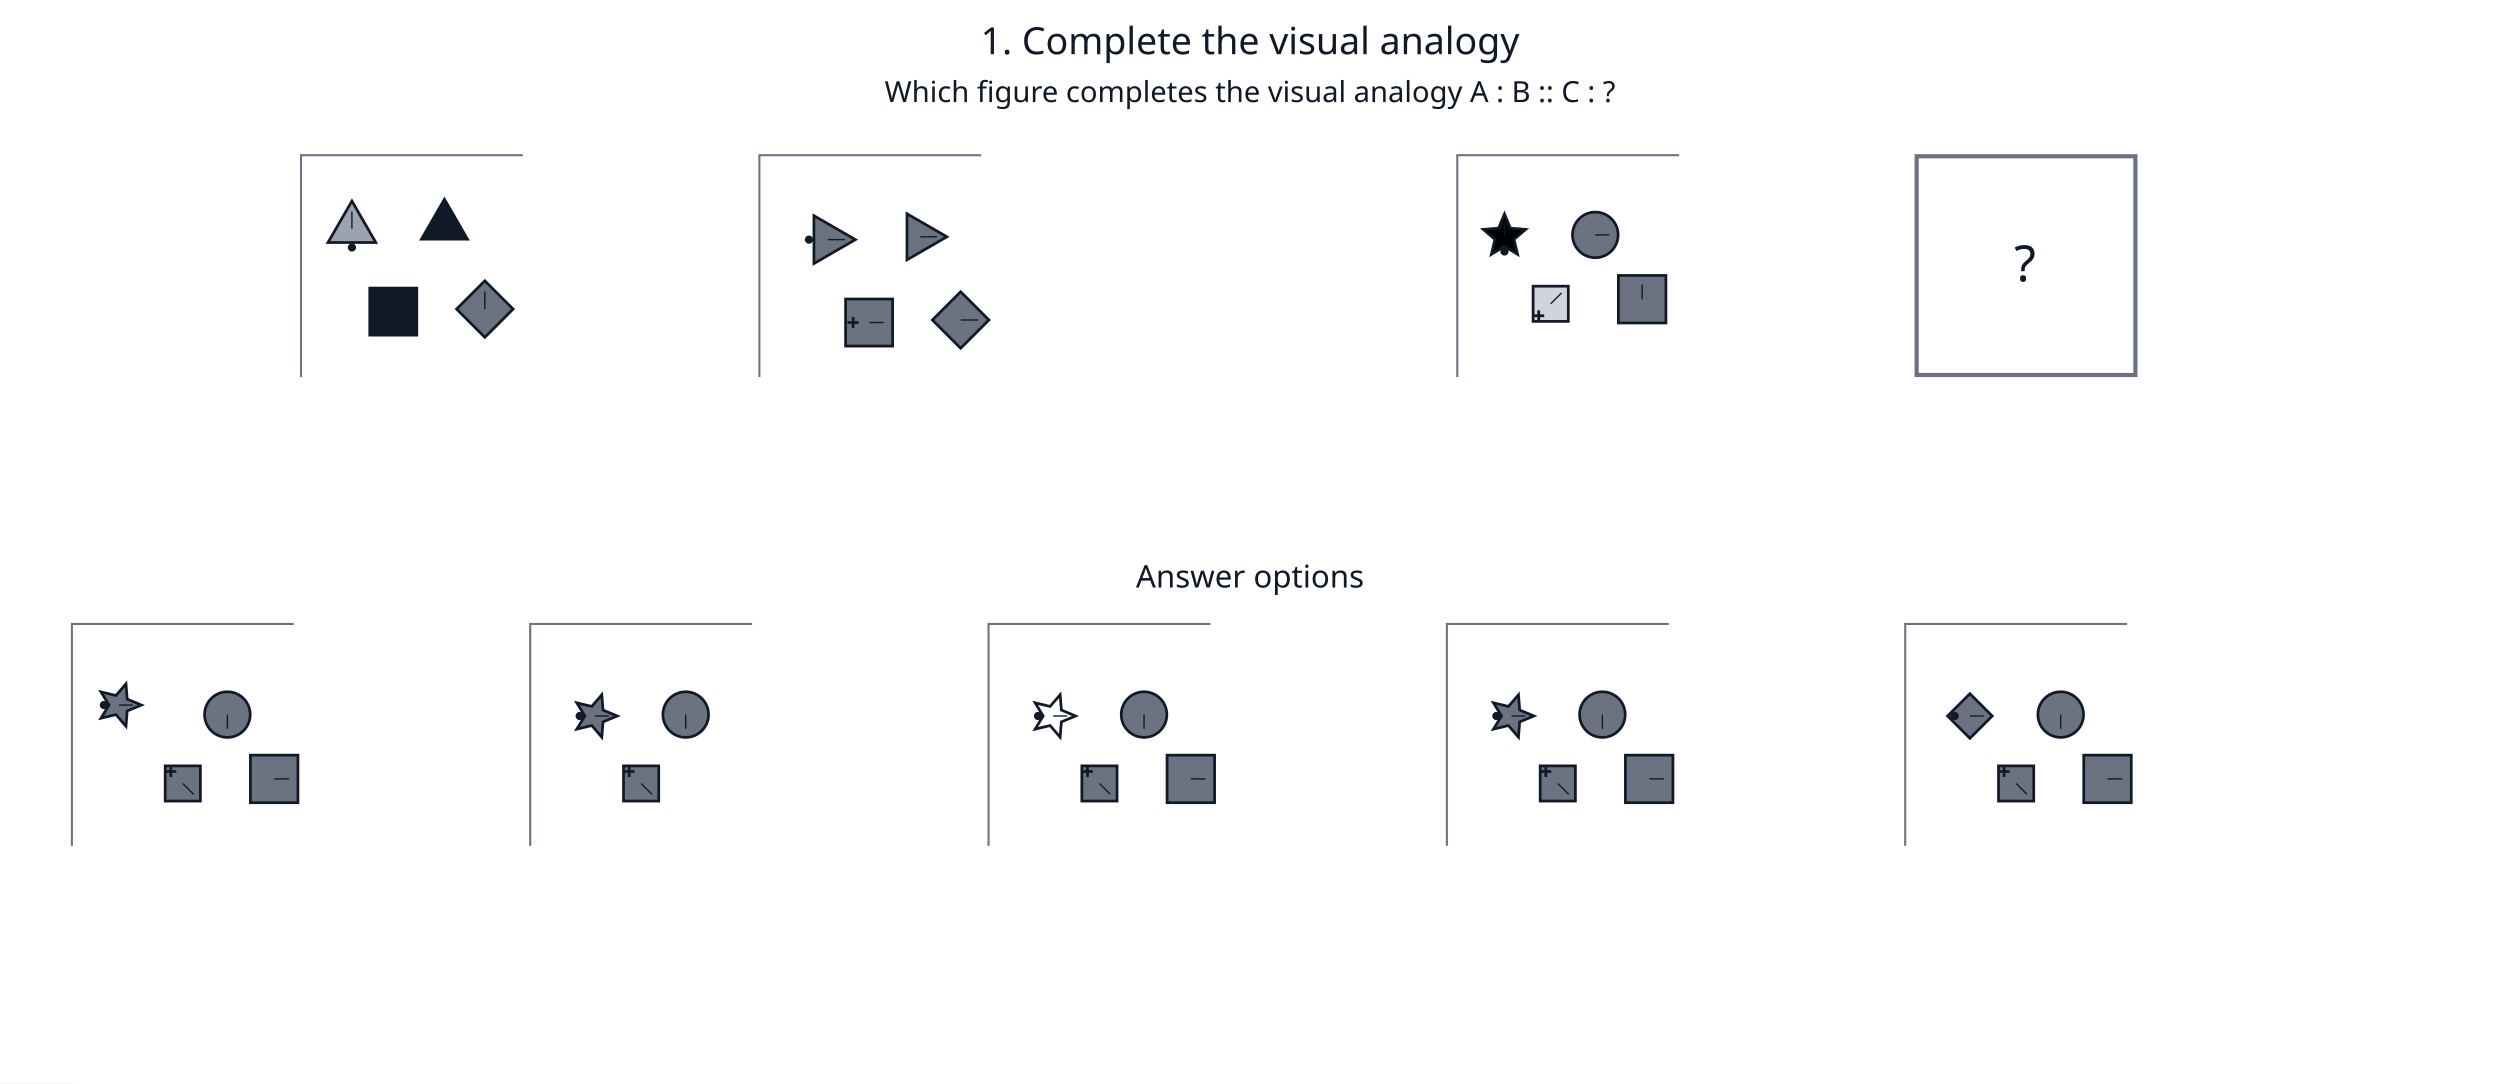
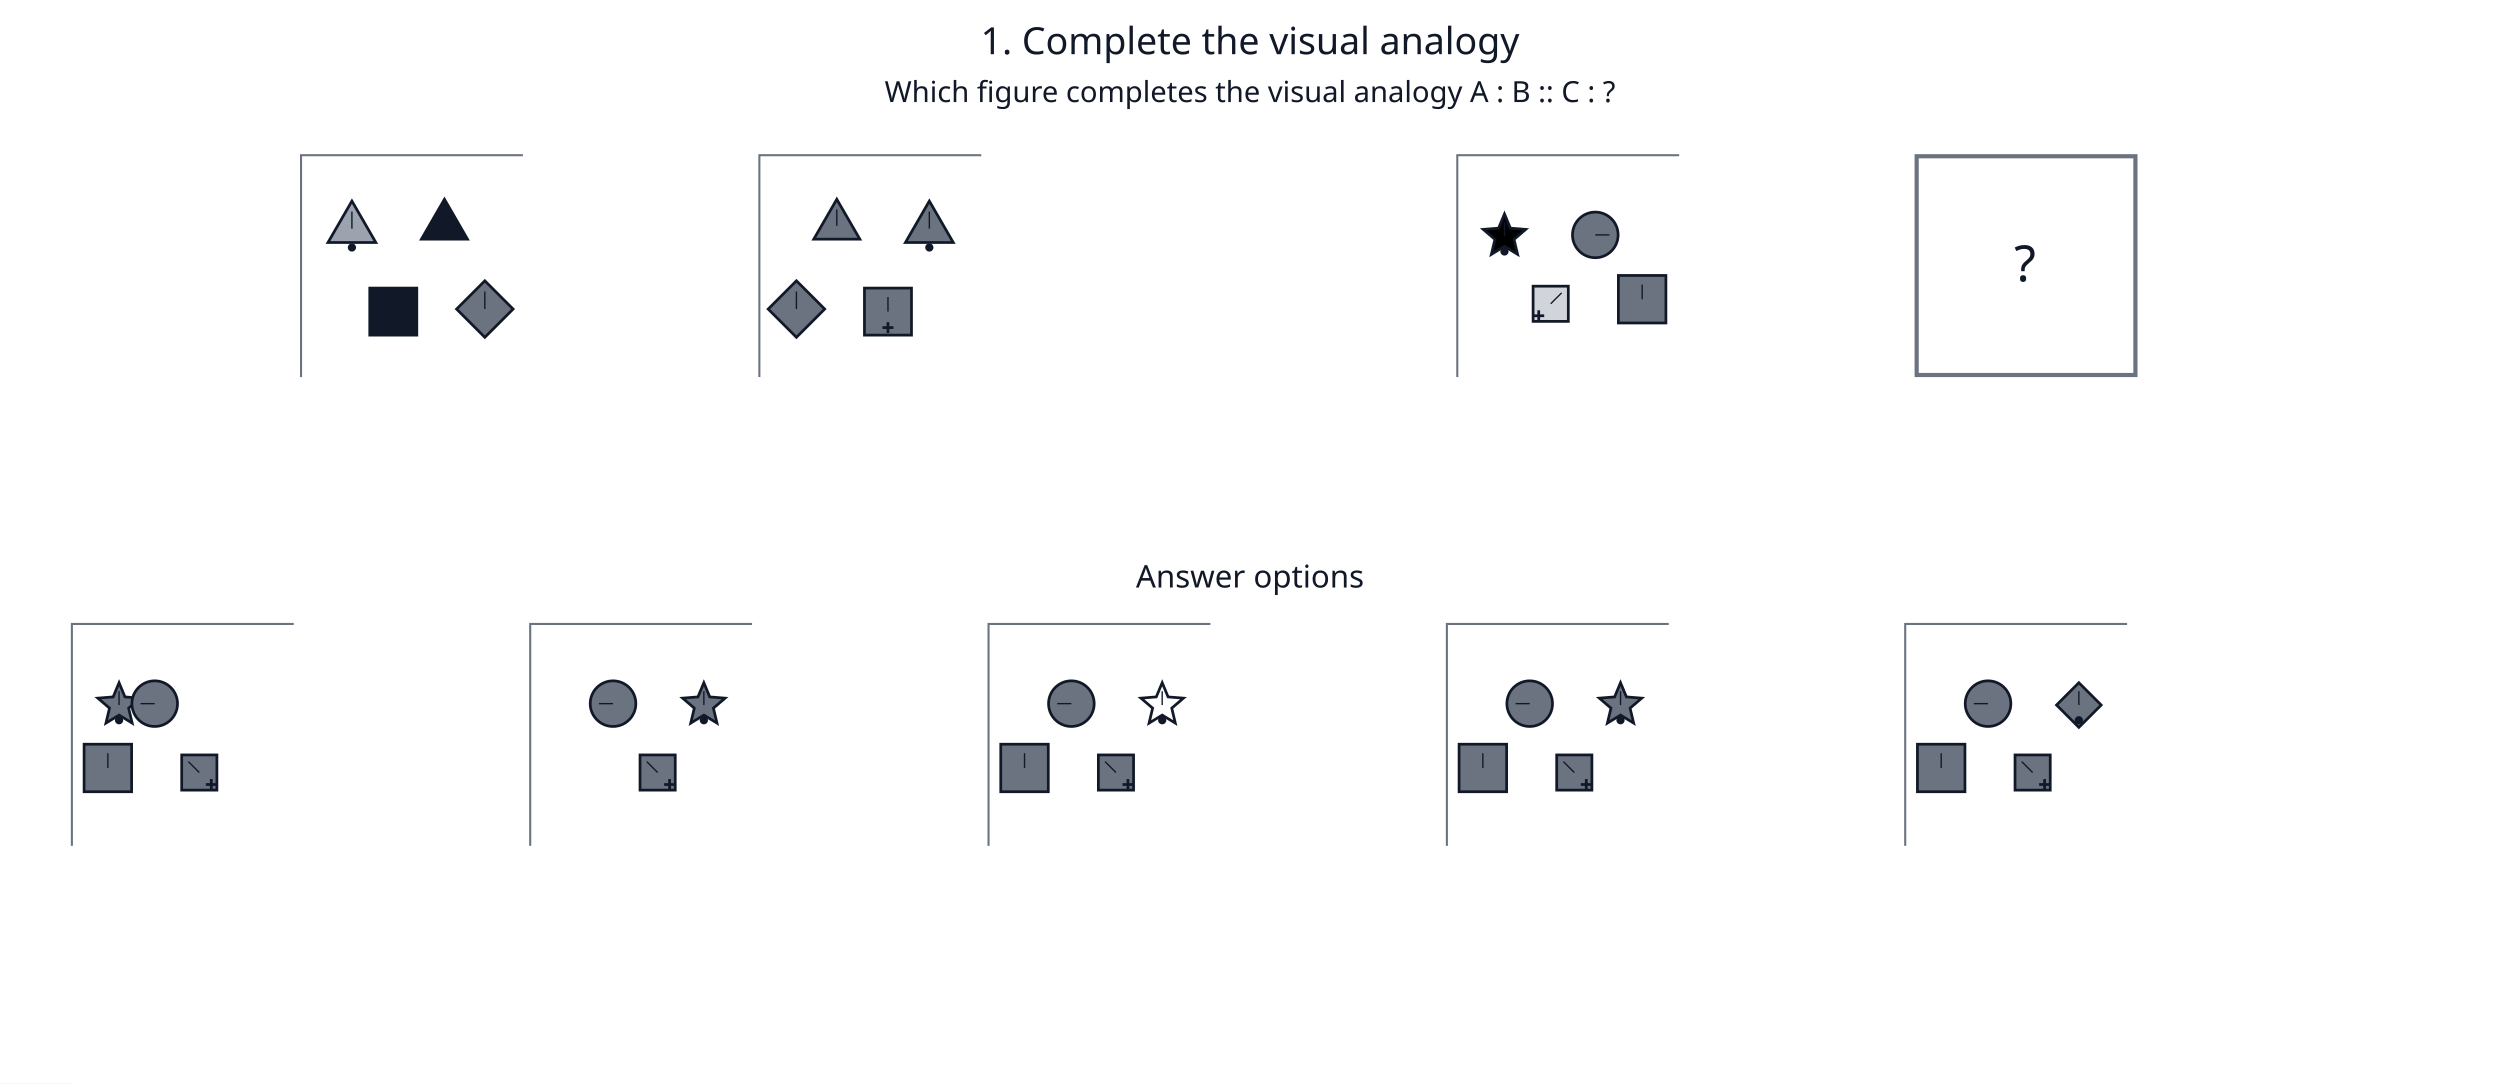
<svg xmlns="http://www.w3.org/2000/svg" width="1200" height="520" viewBox="0 0 1200 520" role="img" data-format="analogy" data-item-number="1" data-option-count="5" aria-label="EPSO visual abstract item: Which figure completes the visual analogy A : B :: C : ?">
  <rect width="100%" height="100%" fill="#ffffff" />
  <text x="600" y="26" text-anchor="middle" font-family="sans-serif" font-size="18" fill="#111827">1. Complete the visual analogy</text>
  <text x="600" y="49" text-anchor="middle" font-family="sans-serif" font-size="14" fill="#111827">Which figure completes the visual analogy A : B :: C : ?</text>
  <rect x="145" y="75" width="105" height="105" fill="#ffffff" stroke="#6b7280" stroke-width="2" />
  <text x="197" y="202" text-anchor="middle" font-family="sans-serif" font-size="16" fill="#111827">A</text>
  <g transform="translate(145 75) scale(0.65625)">
    <rect width="100%" height="100%" fill="#ffffff" />
    <polygon data-element-id="element-1" points="36.447,32.772 53.954,63.095 18.940,63.095" fill="#9ca3af" stroke="#111827" stroke-width="2" />
    <line data-orientation="element-1" x1="36.447" y1="52.987" x2="36.447" y2="40.454" stroke="#111827" stroke-width="1" />
    <circle data-marker="dot" cx="36.447" cy="66.734" r="3" fill="#111827" />
    <rect data-element-id="element-2" x="49.499" y="96.429" width="34.409" height="34.409" transform="rotate(0.000 66.704 113.633)" fill="#111827" stroke="#111827" stroke-width="2" />
    <line data-orientation="element-2" x1="66.704" y1="113.633" x2="66.704" y2="102.967" stroke="#111827" stroke-width="1" />
    <path data-marker="cross" d="M 62.704 125.332 L 70.704 125.332 M 66.704 121.332 L 66.704 129.332" stroke="#111827" stroke-width="2" />
    <polygon data-element-id="element-3" points="104.133,31.460 120.978,60.637 87.288,60.637" fill="#111827" stroke="#111827" stroke-width="2" />
    <line data-orientation="element-3" x1="104.133" y1="50.911" x2="104.133" y2="38.851" stroke="#111827" stroke-width="1" />
    <polygon data-element-id="element-4" points="133.665,91.088 154.345,111.768 133.665,132.448 112.986,111.768" fill="#6b7280" stroke="#111827" stroke-width="2" />
    <line data-orientation="element-4" x1="133.665" y1="111.768" x2="133.665" y2="98.947" stroke="#111827" stroke-width="1" />
  </g>
  <rect x="365" y="75" width="105" height="105" fill="#ffffff" stroke="#6b7280" stroke-width="2" />
  <text x="417" y="202" text-anchor="middle" font-family="sans-serif" font-size="16" fill="#111827">B</text>
  <g transform="translate(365 75) scale(0.65625)">
    <rect width="100%" height="100%" fill="#ffffff" />
-     <polygon data-element-id="element-1" points="69.462,60.987 39.140,78.494 39.140,43.481" fill="#6b7280" stroke="#111827" stroke-width="2" />
-     <line data-orientation="element-1" x1="49.247" y1="60.987" x2="61.781" y2="60.987" stroke="#111827" stroke-width="1" />
-     <circle data-marker="dot" cx="35.501" cy="60.987" r="3" fill="#111827" />
-     <rect data-element-id="element-2" x="62.299" y="104.429" width="34.409" height="34.409" transform="rotate(90.000 79.504 121.633)" fill="#6b7280" stroke="#111827" stroke-width="2" />
-     <line data-orientation="element-2" x1="79.504" y1="121.633" x2="90.170" y2="121.633" stroke="#111827" stroke-width="1" />
-     <path data-marker="cross" d="M 63.805 121.633 L 71.805 121.633 M 67.805 117.633 L 67.805 125.633" stroke="#111827" stroke-width="2" />
-     <polygon data-element-id="element-3" points="136.384,58.911 107.207,75.756 107.207,42.066" fill="#6b7280" stroke="#111827" stroke-width="2" />
-     <line data-orientation="element-3" x1="116.933" y1="58.911" x2="128.992" y2="58.911" stroke="#111827" stroke-width="1" />
-     <polygon data-element-id="element-4" points="167.145,119.768 146.465,140.448 125.786,119.768 146.465,99.088" fill="#6b7280" stroke="#111827" stroke-width="2" />
-     <line data-orientation="element-4" x1="146.465" y1="119.768" x2="159.287" y2="119.768" stroke="#111827" stroke-width="1" />
+     <polygon data-element-id="element-1" points="123.553,32.772 141.060,63.095 106.046,63.095" fill="#6b7280" stroke="#111827" stroke-width="2" />
+     <line data-orientation="element-1" x1="123.553" y1="52.987" x2="123.553" y2="40.454" stroke="#111827" stroke-width="1" />
+     <circle data-marker="dot" cx="123.553" cy="66.734" r="3" fill="#111827" />
+     <rect data-element-id="element-2" x="76.092" y="96.429" width="34.409" height="34.409" transform="rotate(0.000 93.296 113.633)" fill="#6b7280" stroke="#111827" stroke-width="2" />
+     <line data-orientation="element-2" x1="93.296" y1="113.633" x2="93.296" y2="102.967" stroke="#111827" stroke-width="1" />
+     <path data-marker="cross" d="M 89.296 125.332 L 97.296 125.332 M 93.296 121.332 L 93.296 129.332" stroke="#111827" stroke-width="2" />
+     <polygon data-element-id="element-3" points="55.867,31.460 72.712,60.637 39.022,60.637" fill="#6b7280" stroke="#111827" stroke-width="2" />
+     <line data-orientation="element-3" x1="55.867" y1="50.911" x2="55.867" y2="38.851" stroke="#111827" stroke-width="1" />
+     <polygon data-element-id="element-4" points="26.335,91.088 47.014,111.768 26.335,132.448 5.655,111.768" fill="#6b7280" stroke="#111827" stroke-width="2" />
+     <line data-orientation="element-4" x1="26.335" y1="111.768" x2="26.335" y2="98.947" stroke="#111827" stroke-width="1" />
  </g>
  <rect x="700" y="75" width="105" height="105" fill="#ffffff" stroke="#6b7280" stroke-width="2" />
  <text x="752" y="202" text-anchor="middle" font-family="sans-serif" font-size="16" fill="#111827">C</text>
  <g transform="translate(700 75) scale(0.65625)">
    <rect width="100%" height="100%" fill="#ffffff" />
    <polygon data-element-id="element-1" points="33.752,42.208 38.073,52.597 49.289,53.496 40.744,60.816 43.355,71.760 33.752,65.895 24.150,71.760 26.761,60.816 18.216,53.496 29.432,52.597" fill="#000000" stroke="#111827" stroke-width="2" />
    <line data-orientation="element-1" x1="33.752" y1="58.544" x2="33.752" y2="48.416" stroke="#111827" stroke-width="1" />
    <circle data-marker="dot" cx="33.752" cy="69.653" r="3" fill="#111827" />
    <polygon data-element-id="element-2" points="80.436,95.033 80.436,120.784 54.685,120.784 54.685,95.033" fill="#d1d5db" stroke="#111827" stroke-width="2" />
    <line data-orientation="element-2" x1="67.561" y1="107.908" x2="75.543" y2="99.926" stroke="#111827" stroke-width="1" />
    <path data-marker="cross" d="M 54.805 116.664 L 62.805 116.664 M 58.805 112.664 L 58.805 120.664" stroke="#111827" stroke-width="2" />
    <circle data-element-id="element-3" cx="100.180" cy="57.525" r="16.685" fill="#6b7280" stroke="#111827" stroke-width="2" />
    <line data-orientation="element-3" x1="100.180" y1="57.525" x2="110.524" y2="57.525" stroke="#111827" stroke-width="1" />
    <rect data-element-id="element-4" x="117.065" y="87.196" width="34.763" height="34.763" transform="rotate(0.000 134.447 104.577)" fill="#6b7280" stroke="#111827" stroke-width="2" />
    <line data-orientation="element-4" x1="134.447" y1="104.577" x2="134.447" y2="93.801" stroke="#111827" stroke-width="1" />
  </g>
  <rect x="920" y="75" width="105" height="105" fill="#ffffff" stroke="#6b7280" stroke-width="2" />
  <text x="972" y="135" text-anchor="middle" font-family="sans-serif" font-size="24" fill="#111827">?</text>
  <text x="600" y="282" text-anchor="middle" font-family="sans-serif" font-size="15" fill="#111827">Answer options</text>
  <rect x="35" y="300" width="105" height="105" fill="#ffffff" stroke="#6b7280" stroke-width="2" />
  <text x="87" y="428" text-anchor="middle" font-family="sans-serif" font-size="16" fill="#111827">A</text>
  <g transform="translate(35 300) scale(0.65625)">
    <rect width="100%" height="100%" fill="#ffffff" />
-     <polygon data-element-id="element-1" points="50.088,58.544 39.700,62.865 38.801,74.081 31.481,65.536 20.536,68.146 26.401,58.544 20.536,48.942 31.481,51.553 38.801,43.008 39.700,54.223" fill="#6b7280" stroke="#111827" stroke-width="2" />
-     <line data-orientation="element-1" x1="33.752" y1="58.544" x2="43.881" y2="58.544" stroke="#111827" stroke-width="1" />
-     <circle data-marker="dot" cx="22.644" cy="58.544" r="3" fill="#111827" />
-     <polygon data-element-id="element-2" points="93.236,128.784 67.485,128.784 67.485,103.033 93.236,103.033" fill="#6b7280" stroke="#111827" stroke-width="2" />
-     <line data-orientation="element-2" x1="80.361" y1="115.908" x2="88.343" y2="123.891" stroke="#111827" stroke-width="1" />
-     <path data-marker="cross" d="M 67.605 107.153 L 75.605 107.153 M 71.605 103.153 L 71.605 111.153" stroke="#111827" stroke-width="2" />
-     <circle data-element-id="element-3" cx="112.980" cy="65.525" r="16.685" fill="#6b7280" stroke="#111827" stroke-width="2" />
-     <line data-orientation="element-3" x1="112.980" y1="65.525" x2="112.980" y2="75.869" stroke="#111827" stroke-width="1" />
-     <rect data-element-id="element-4" x="129.818" y="95.196" width="34.763" height="34.763" transform="rotate(90.000 147.200 112.577)" fill="#6b7280" stroke="#111827" stroke-width="2" />
-     <line data-orientation="element-4" x1="147.200" y1="112.577" x2="157.977" y2="112.577" stroke="#111827" stroke-width="1" />
+     <polygon data-element-id="element-1" points="33.752,42.208 38.073,52.597 49.289,53.496 40.744,60.816 43.355,71.760 33.752,65.895 24.150,71.760 26.761,60.816 18.216,53.496 29.432,52.597" fill="#6b7280" stroke="#111827" stroke-width="2" />
+     <line data-orientation="element-1" x1="33.752" y1="58.544" x2="33.752" y2="48.416" stroke="#111827" stroke-width="1" />
+     <circle data-marker="dot" cx="33.752" cy="69.653" r="3" fill="#111827" />
+     <polygon data-element-id="element-2" points="79.564,95.033 105.315,95.033 105.315,120.784 79.564,120.784" fill="#6b7280" stroke="#111827" stroke-width="2" />
+     <line data-orientation="element-2" x1="92.439" y1="107.908" x2="84.457" y2="99.926" stroke="#111827" stroke-width="1" />
+     <path data-marker="cross" d="M 97.195 116.664 L 105.195 116.664 M 101.195 112.664 L 101.195 120.664" stroke="#111827" stroke-width="2" />
+     <circle data-element-id="element-3" cx="59.820" cy="57.525" r="16.685" fill="#6b7280" stroke="#111827" stroke-width="2" />
+     <line data-orientation="element-3" x1="59.820" y1="57.525" x2="49.476" y2="57.525" stroke="#111827" stroke-width="1" />
+     <rect data-element-id="element-4" x="8.172" y="87.196" width="34.763" height="34.763" transform="rotate(0.000 25.553 104.577)" fill="#6b7280" stroke="#111827" stroke-width="2" />
+     <line data-orientation="element-4" x1="25.553" y1="104.577" x2="25.553" y2="93.801" stroke="#111827" stroke-width="1" />
  </g>
  <rect x="255" y="300" width="105" height="105" fill="#ffffff" stroke="#6b7280" stroke-width="2" />
  <text x="307" y="428" text-anchor="middle" font-family="sans-serif" font-size="16" fill="#111827">B</text>
  <g transform="translate(255 300) scale(0.65625)">
    <rect width="100%" height="100%" fill="#ffffff" />
-     <polygon data-element-id="element-1" points="62.888,66.544 52.500,70.865 51.601,82.081 44.281,73.536 33.336,76.146 39.201,66.544 33.336,56.942 44.281,59.553 51.601,51.008 52.500,62.223" fill="#6b7280" stroke="#111827" stroke-width="2" />
-     <line data-orientation="element-1" x1="46.552" y1="66.544" x2="56.681" y2="66.544" stroke="#111827" stroke-width="1" />
-     <circle data-marker="dot" cx="35.444" cy="66.544" r="3" fill="#111827" />
-     <polygon data-element-id="element-2" points="93.236,128.784 67.485,128.784 67.485,103.033 93.236,103.033" fill="#6b7280" stroke="#111827" stroke-width="2" />
-     <line data-orientation="element-2" x1="80.361" y1="115.908" x2="88.343" y2="123.891" stroke="#111827" stroke-width="1" />
-     <path data-marker="cross" d="M 67.605 107.153 L 75.605 107.153 M 71.605 103.153 L 71.605 111.153" stroke="#111827" stroke-width="2" />
-     <circle data-element-id="element-3" cx="112.980" cy="65.525" r="16.685" fill="#6b7280" stroke="#111827" stroke-width="2" />
-     <line data-orientation="element-3" x1="112.980" y1="65.525" x2="112.980" y2="75.869" stroke="#111827" stroke-width="1" />
+     <polygon data-element-id="element-1" points="126.248,42.208 130.568,52.597 141.784,53.496 133.239,60.816 135.850,71.760 126.248,65.895 116.645,71.760 119.256,60.816 110.711,53.496 121.927,52.597" fill="#6b7280" stroke="#111827" stroke-width="2" />
+     <line data-orientation="element-1" x1="126.248" y1="58.544" x2="126.248" y2="48.416" stroke="#111827" stroke-width="1" />
+     <circle data-marker="dot" cx="126.248" cy="69.653" r="3" fill="#111827" />
+     <polygon data-element-id="element-2" points="79.564,95.033 105.315,95.033 105.315,120.784 79.564,120.784" fill="#6b7280" stroke="#111827" stroke-width="2" />
+     <line data-orientation="element-2" x1="92.439" y1="107.908" x2="84.457" y2="99.926" stroke="#111827" stroke-width="1" />
+     <path data-marker="cross" d="M 97.195 116.664 L 105.195 116.664 M 101.195 112.664 L 101.195 120.664" stroke="#111827" stroke-width="2" />
+     <circle data-element-id="element-3" cx="59.820" cy="57.525" r="16.685" fill="#6b7280" stroke="#111827" stroke-width="2" />
+     <line data-orientation="element-3" x1="59.820" y1="57.525" x2="49.476" y2="57.525" stroke="#111827" stroke-width="1" />
  </g>
  <rect x="475" y="300" width="105" height="105" fill="#ffffff" stroke="#6b7280" stroke-width="2" />
  <text x="527" y="428" text-anchor="middle" font-family="sans-serif" font-size="16" fill="#111827">C</text>
  <g transform="translate(475 300) scale(0.65625)">
    <rect width="100%" height="100%" fill="#ffffff" />
-     <polygon data-element-id="element-1" points="62.888,66.544 52.500,70.865 51.601,82.081 44.281,73.536 33.336,76.146 39.201,66.544 33.336,56.942 44.281,59.553 51.601,51.008 52.500,62.223" fill="none" stroke="#111827" stroke-width="2" />
-     <line data-orientation="element-1" x1="46.552" y1="66.544" x2="56.681" y2="66.544" stroke="#111827" stroke-width="1" />
-     <circle data-marker="dot" cx="35.444" cy="66.544" r="3" fill="#111827" />
-     <polygon data-element-id="element-2" points="93.236,128.784 67.485,128.784 67.485,103.033 93.236,103.033" fill="#6b7280" stroke="#111827" stroke-width="2" />
-     <line data-orientation="element-2" x1="80.361" y1="115.908" x2="88.343" y2="123.891" stroke="#111827" stroke-width="1" />
-     <path data-marker="cross" d="M 67.605 107.153 L 75.605 107.153 M 71.605 103.153 L 71.605 111.153" stroke="#111827" stroke-width="2" />
-     <circle data-element-id="element-3" cx="112.980" cy="65.525" r="16.685" fill="#6b7280" stroke="#111827" stroke-width="2" />
-     <line data-orientation="element-3" x1="112.980" y1="65.525" x2="112.980" y2="75.869" stroke="#111827" stroke-width="1" />
-     <rect data-element-id="element-4" x="129.818" y="95.196" width="34.763" height="34.763" transform="rotate(90.000 147.200 112.577)" fill="#6b7280" stroke="#111827" stroke-width="2" />
-     <line data-orientation="element-4" x1="147.200" y1="112.577" x2="157.977" y2="112.577" stroke="#111827" stroke-width="1" />
+     <polygon data-element-id="element-1" points="126.248,42.208 130.568,52.597 141.784,53.496 133.239,60.816 135.850,71.760 126.248,65.895 116.645,71.760 119.256,60.816 110.711,53.496 121.927,52.597" fill="none" stroke="#111827" stroke-width="2" />
+     <line data-orientation="element-1" x1="126.248" y1="58.544" x2="126.248" y2="48.416" stroke="#111827" stroke-width="1" />
+     <circle data-marker="dot" cx="126.248" cy="69.653" r="3" fill="#111827" />
+     <polygon data-element-id="element-2" points="79.564,95.033 105.315,95.033 105.315,120.784 79.564,120.784" fill="#6b7280" stroke="#111827" stroke-width="2" />
+     <line data-orientation="element-2" x1="92.439" y1="107.908" x2="84.457" y2="99.926" stroke="#111827" stroke-width="1" />
+     <path data-marker="cross" d="M 97.195 116.664 L 105.195 116.664 M 101.195 112.664 L 101.195 120.664" stroke="#111827" stroke-width="2" />
+     <circle data-element-id="element-3" cx="59.820" cy="57.525" r="16.685" fill="#6b7280" stroke="#111827" stroke-width="2" />
+     <line data-orientation="element-3" x1="59.820" y1="57.525" x2="49.476" y2="57.525" stroke="#111827" stroke-width="1" />
+     <rect data-element-id="element-4" x="8.172" y="87.196" width="34.763" height="34.763" transform="rotate(0.000 25.553 104.577)" fill="#6b7280" stroke="#111827" stroke-width="2" />
+     <line data-orientation="element-4" x1="25.553" y1="104.577" x2="25.553" y2="93.801" stroke="#111827" stroke-width="1" />
  </g>
  <rect x="695" y="300" width="105" height="105" fill="#ffffff" stroke="#6b7280" stroke-width="2" />
  <text x="747" y="428" text-anchor="middle" font-family="sans-serif" font-size="16" fill="#111827">D</text>
  <g transform="translate(695 300) scale(0.65625)">
    <rect width="100%" height="100%" fill="#ffffff" />
-     <polygon data-element-id="element-1" points="62.888,66.544 52.500,70.865 51.601,82.081 44.281,73.536 33.336,76.146 39.201,66.544 33.336,56.942 44.281,59.553 51.601,51.008 52.500,62.223" fill="#6b7280" stroke="#111827" stroke-width="2" />
-     <line data-orientation="element-1" x1="46.552" y1="66.544" x2="56.681" y2="66.544" stroke="#111827" stroke-width="1" />
-     <circle data-marker="dot" cx="35.444" cy="66.544" r="3" fill="#111827" />
-     <polygon data-element-id="element-2" points="93.236,128.784 67.485,128.784 67.485,103.033 93.236,103.033" fill="#6b7280" stroke="#111827" stroke-width="2" />
-     <line data-orientation="element-2" x1="80.361" y1="115.908" x2="88.343" y2="123.891" stroke="#111827" stroke-width="1" />
-     <path data-marker="cross" d="M 67.605 107.153 L 75.605 107.153 M 71.605 103.153 L 71.605 111.153" stroke="#111827" stroke-width="2" />
-     <circle data-element-id="element-3" cx="112.980" cy="65.525" r="16.685" fill="#6b7280" stroke="#111827" stroke-width="2" />
-     <line data-orientation="element-3" x1="112.980" y1="65.525" x2="112.980" y2="75.869" stroke="#111827" stroke-width="1" />
-     <rect data-element-id="element-4" x="129.818" y="95.196" width="34.763" height="34.763" transform="rotate(90.000 147.200 112.577)" fill="#6b7280" stroke="#111827" stroke-width="2" />
-     <line data-orientation="element-4" x1="147.200" y1="112.577" x2="157.977" y2="112.577" stroke="#111827" stroke-width="1" />
+     <polygon data-element-id="element-1" points="126.248,42.208 130.568,52.597 141.784,53.496 133.239,60.816 135.850,71.760 126.248,65.895 116.645,71.760 119.256,60.816 110.711,53.496 121.927,52.597" fill="#6b7280" stroke="#111827" stroke-width="2" />
+     <line data-orientation="element-1" x1="126.248" y1="58.544" x2="126.248" y2="48.416" stroke="#111827" stroke-width="1" />
+     <circle data-marker="dot" cx="126.248" cy="69.653" r="3" fill="#111827" />
+     <polygon data-element-id="element-2" points="79.564,95.033 105.315,95.033 105.315,120.784 79.564,120.784" fill="#6b7280" stroke="#111827" stroke-width="2" />
+     <line data-orientation="element-2" x1="92.439" y1="107.908" x2="84.457" y2="99.926" stroke="#111827" stroke-width="1" />
+     <path data-marker="cross" d="M 97.195 116.664 L 105.195 116.664 M 101.195 112.664 L 101.195 120.664" stroke="#111827" stroke-width="2" />
+     <circle data-element-id="element-3" cx="59.820" cy="57.525" r="16.685" fill="#6b7280" stroke="#111827" stroke-width="2" />
+     <line data-orientation="element-3" x1="59.820" y1="57.525" x2="49.476" y2="57.525" stroke="#111827" stroke-width="1" />
+     <rect data-element-id="element-4" x="8.172" y="87.196" width="34.763" height="34.763" transform="rotate(0.000 25.553 104.577)" fill="#6b7280" stroke="#111827" stroke-width="2" />
+     <line data-orientation="element-4" x1="25.553" y1="104.577" x2="25.553" y2="93.801" stroke="#111827" stroke-width="1" />
  </g>
  <rect x="915" y="300" width="105" height="105" fill="#ffffff" stroke="#6b7280" stroke-width="2" />
  <text x="967" y="428" text-anchor="middle" font-family="sans-serif" font-size="16" fill="#111827">E</text>
  <g transform="translate(915 300) scale(0.65625)">
    <rect width="100%" height="100%" fill="#ffffff" />
-     <polygon data-element-id="element-1" points="62.888,66.544 46.552,82.880 30.216,66.544 46.552,50.208" fill="#6b7280" stroke="#111827" stroke-width="2" />
-     <line data-orientation="element-1" x1="46.552" y1="66.544" x2="56.681" y2="66.544" stroke="#111827" stroke-width="1" />
-     <circle data-marker="dot" cx="35.444" cy="66.544" r="3" fill="#111827" />
-     <polygon data-element-id="element-2" points="93.236,128.784 67.485,128.784 67.485,103.033 93.236,103.033" fill="#6b7280" stroke="#111827" stroke-width="2" />
-     <line data-orientation="element-2" x1="80.361" y1="115.908" x2="88.343" y2="123.891" stroke="#111827" stroke-width="1" />
-     <path data-marker="cross" d="M 67.605 107.153 L 75.605 107.153 M 71.605 103.153 L 71.605 111.153" stroke="#111827" stroke-width="2" />
-     <circle data-element-id="element-3" cx="112.980" cy="65.525" r="16.685" fill="#6b7280" stroke="#111827" stroke-width="2" />
-     <line data-orientation="element-3" x1="112.980" y1="65.525" x2="112.980" y2="75.869" stroke="#111827" stroke-width="1" />
-     <rect data-element-id="element-4" x="129.818" y="95.196" width="34.763" height="34.763" transform="rotate(90.000 147.200 112.577)" fill="#6b7280" stroke="#111827" stroke-width="2" />
-     <line data-orientation="element-4" x1="147.200" y1="112.577" x2="157.977" y2="112.577" stroke="#111827" stroke-width="1" />
+     <polygon data-element-id="element-1" points="126.248,42.208 142.584,58.544 126.248,74.880 109.912,58.544" fill="#6b7280" stroke="#111827" stroke-width="2" />
+     <line data-orientation="element-1" x1="126.248" y1="58.544" x2="126.248" y2="48.416" stroke="#111827" stroke-width="1" />
+     <circle data-marker="dot" cx="126.248" cy="69.653" r="3" fill="#111827" />
+     <polygon data-element-id="element-2" points="79.564,95.033 105.315,95.033 105.315,120.784 79.564,120.784" fill="#6b7280" stroke="#111827" stroke-width="2" />
+     <line data-orientation="element-2" x1="92.439" y1="107.908" x2="84.457" y2="99.926" stroke="#111827" stroke-width="1" />
+     <path data-marker="cross" d="M 97.195 116.664 L 105.195 116.664 M 101.195 112.664 L 101.195 120.664" stroke="#111827" stroke-width="2" />
+     <circle data-element-id="element-3" cx="59.820" cy="57.525" r="16.685" fill="#6b7280" stroke="#111827" stroke-width="2" />
+     <line data-orientation="element-3" x1="59.820" y1="57.525" x2="49.476" y2="57.525" stroke="#111827" stroke-width="1" />
+     <rect data-element-id="element-4" x="8.172" y="87.196" width="34.763" height="34.763" transform="rotate(0.000 25.553 104.577)" fill="#6b7280" stroke="#111827" stroke-width="2" />
+     <line data-orientation="element-4" x1="25.553" y1="104.577" x2="25.553" y2="93.801" stroke="#111827" stroke-width="1" />
  </g>
</svg>
